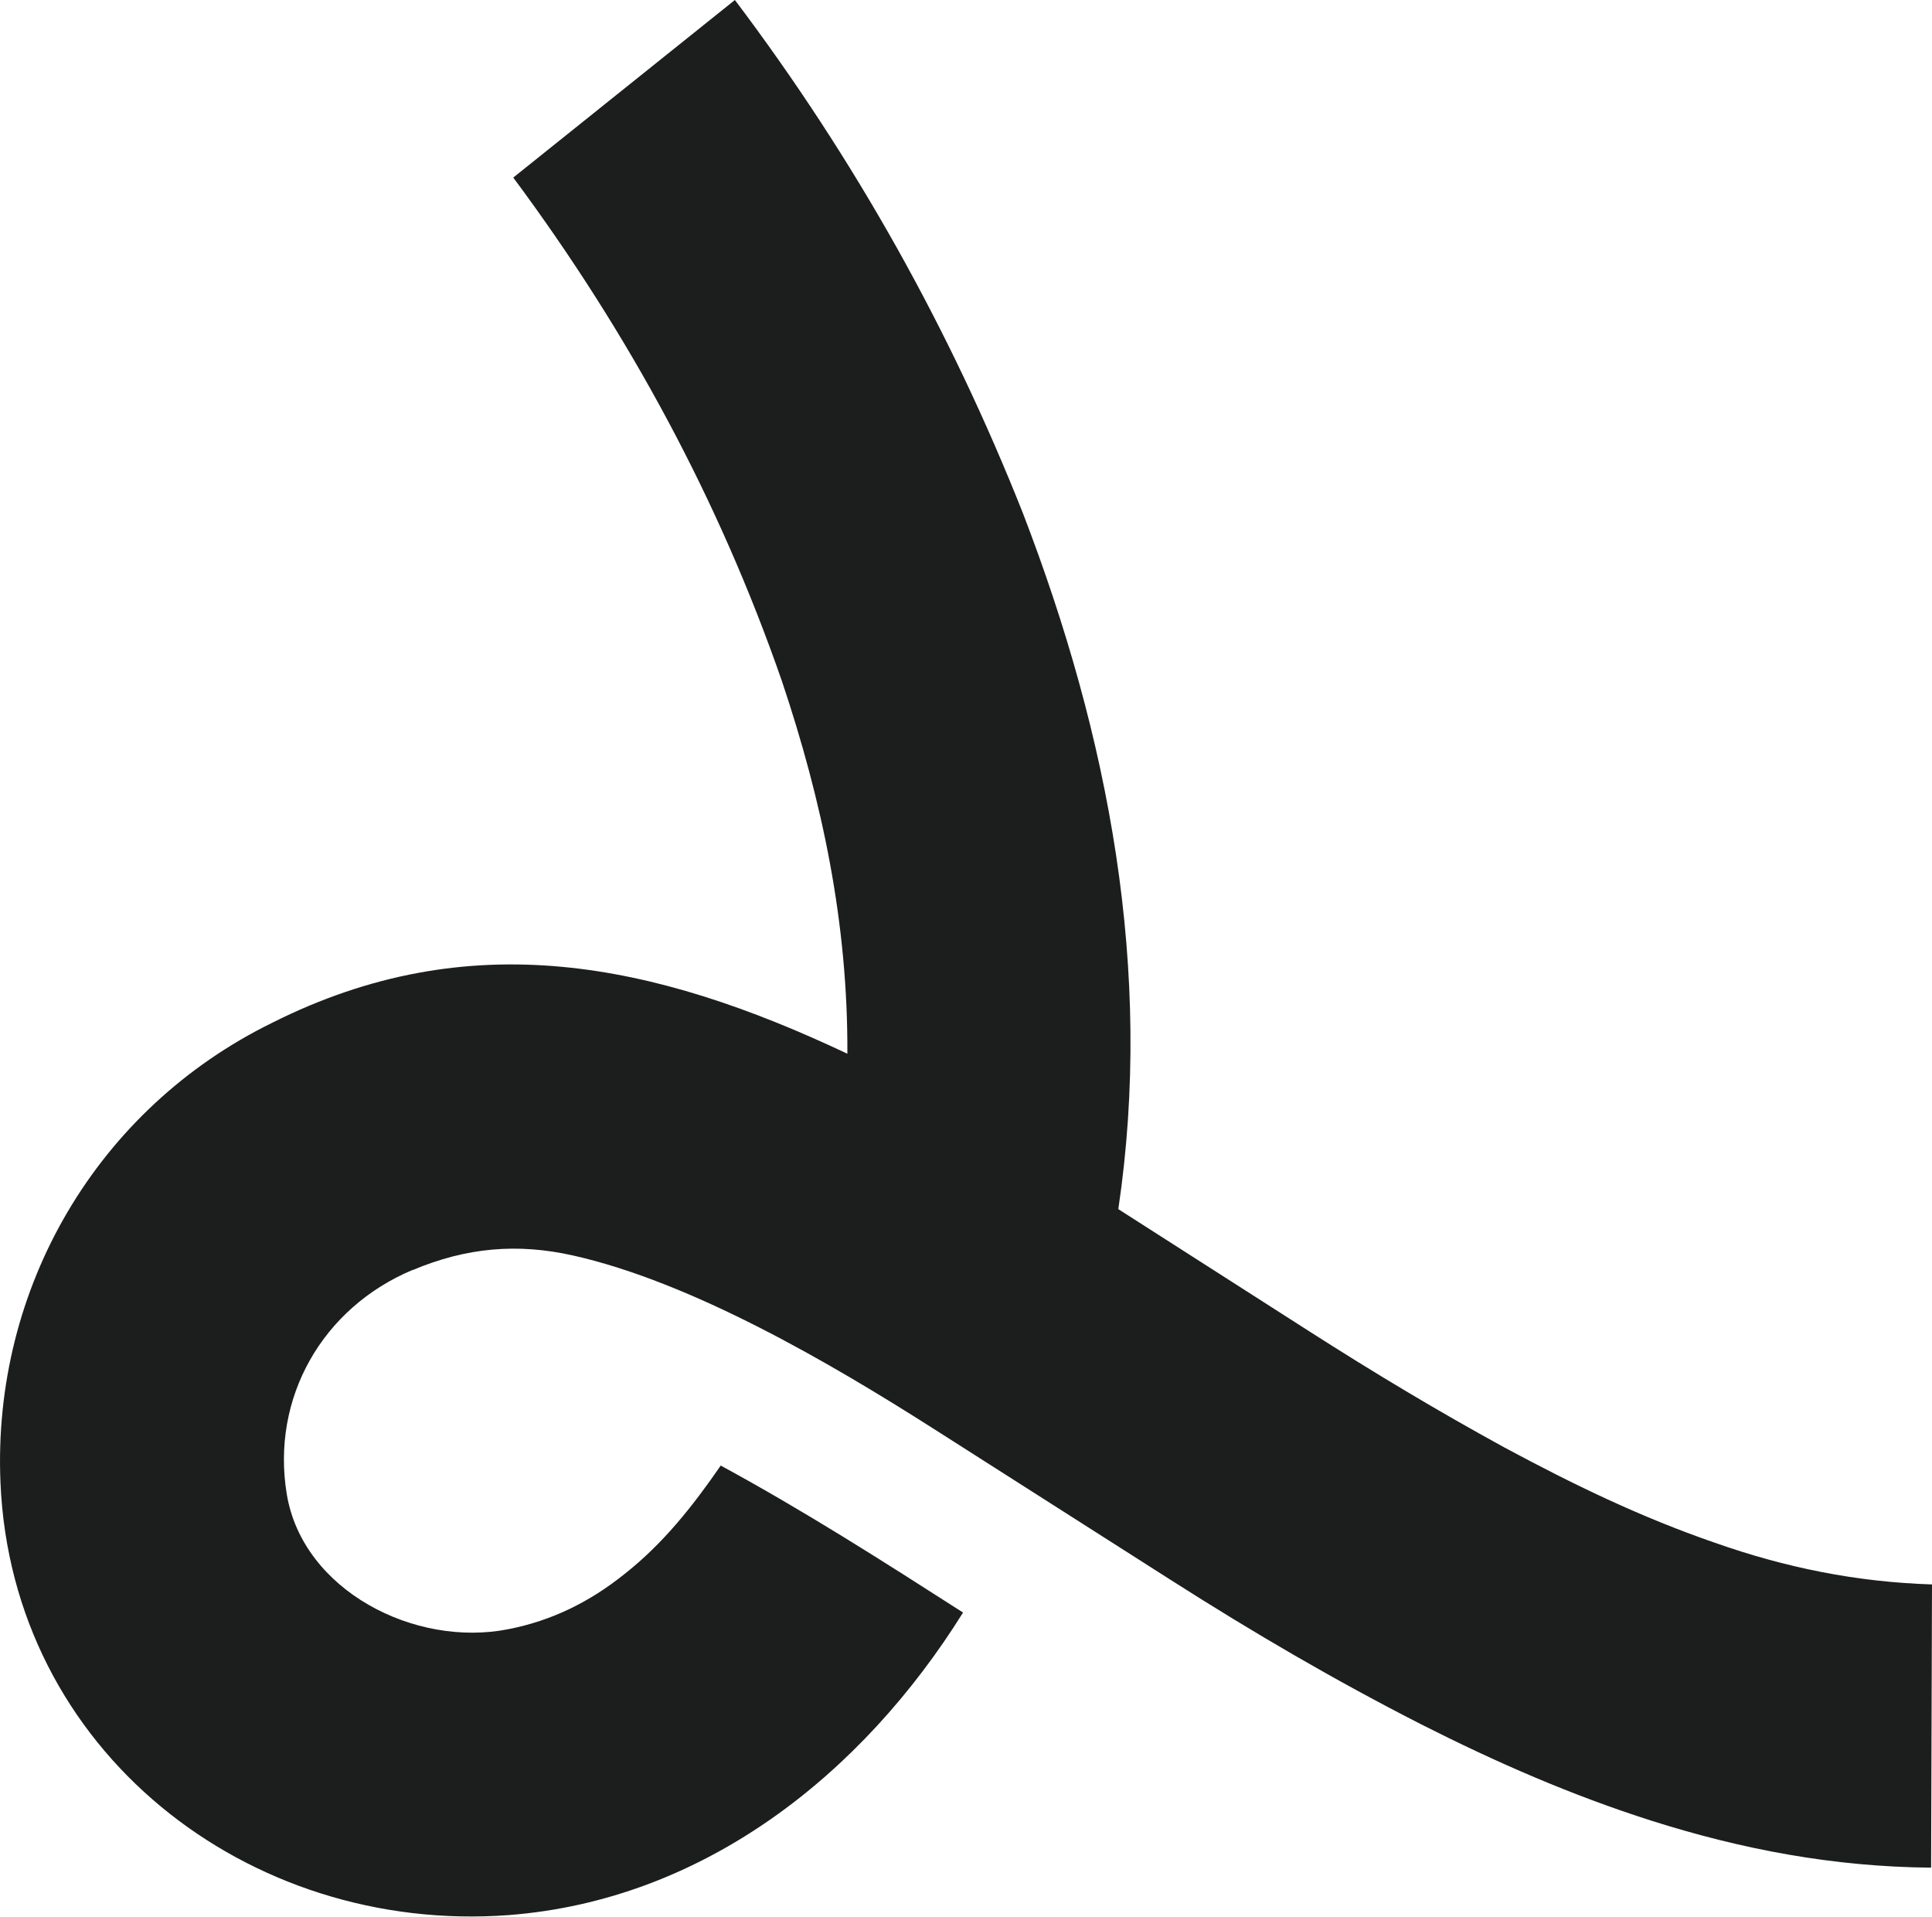
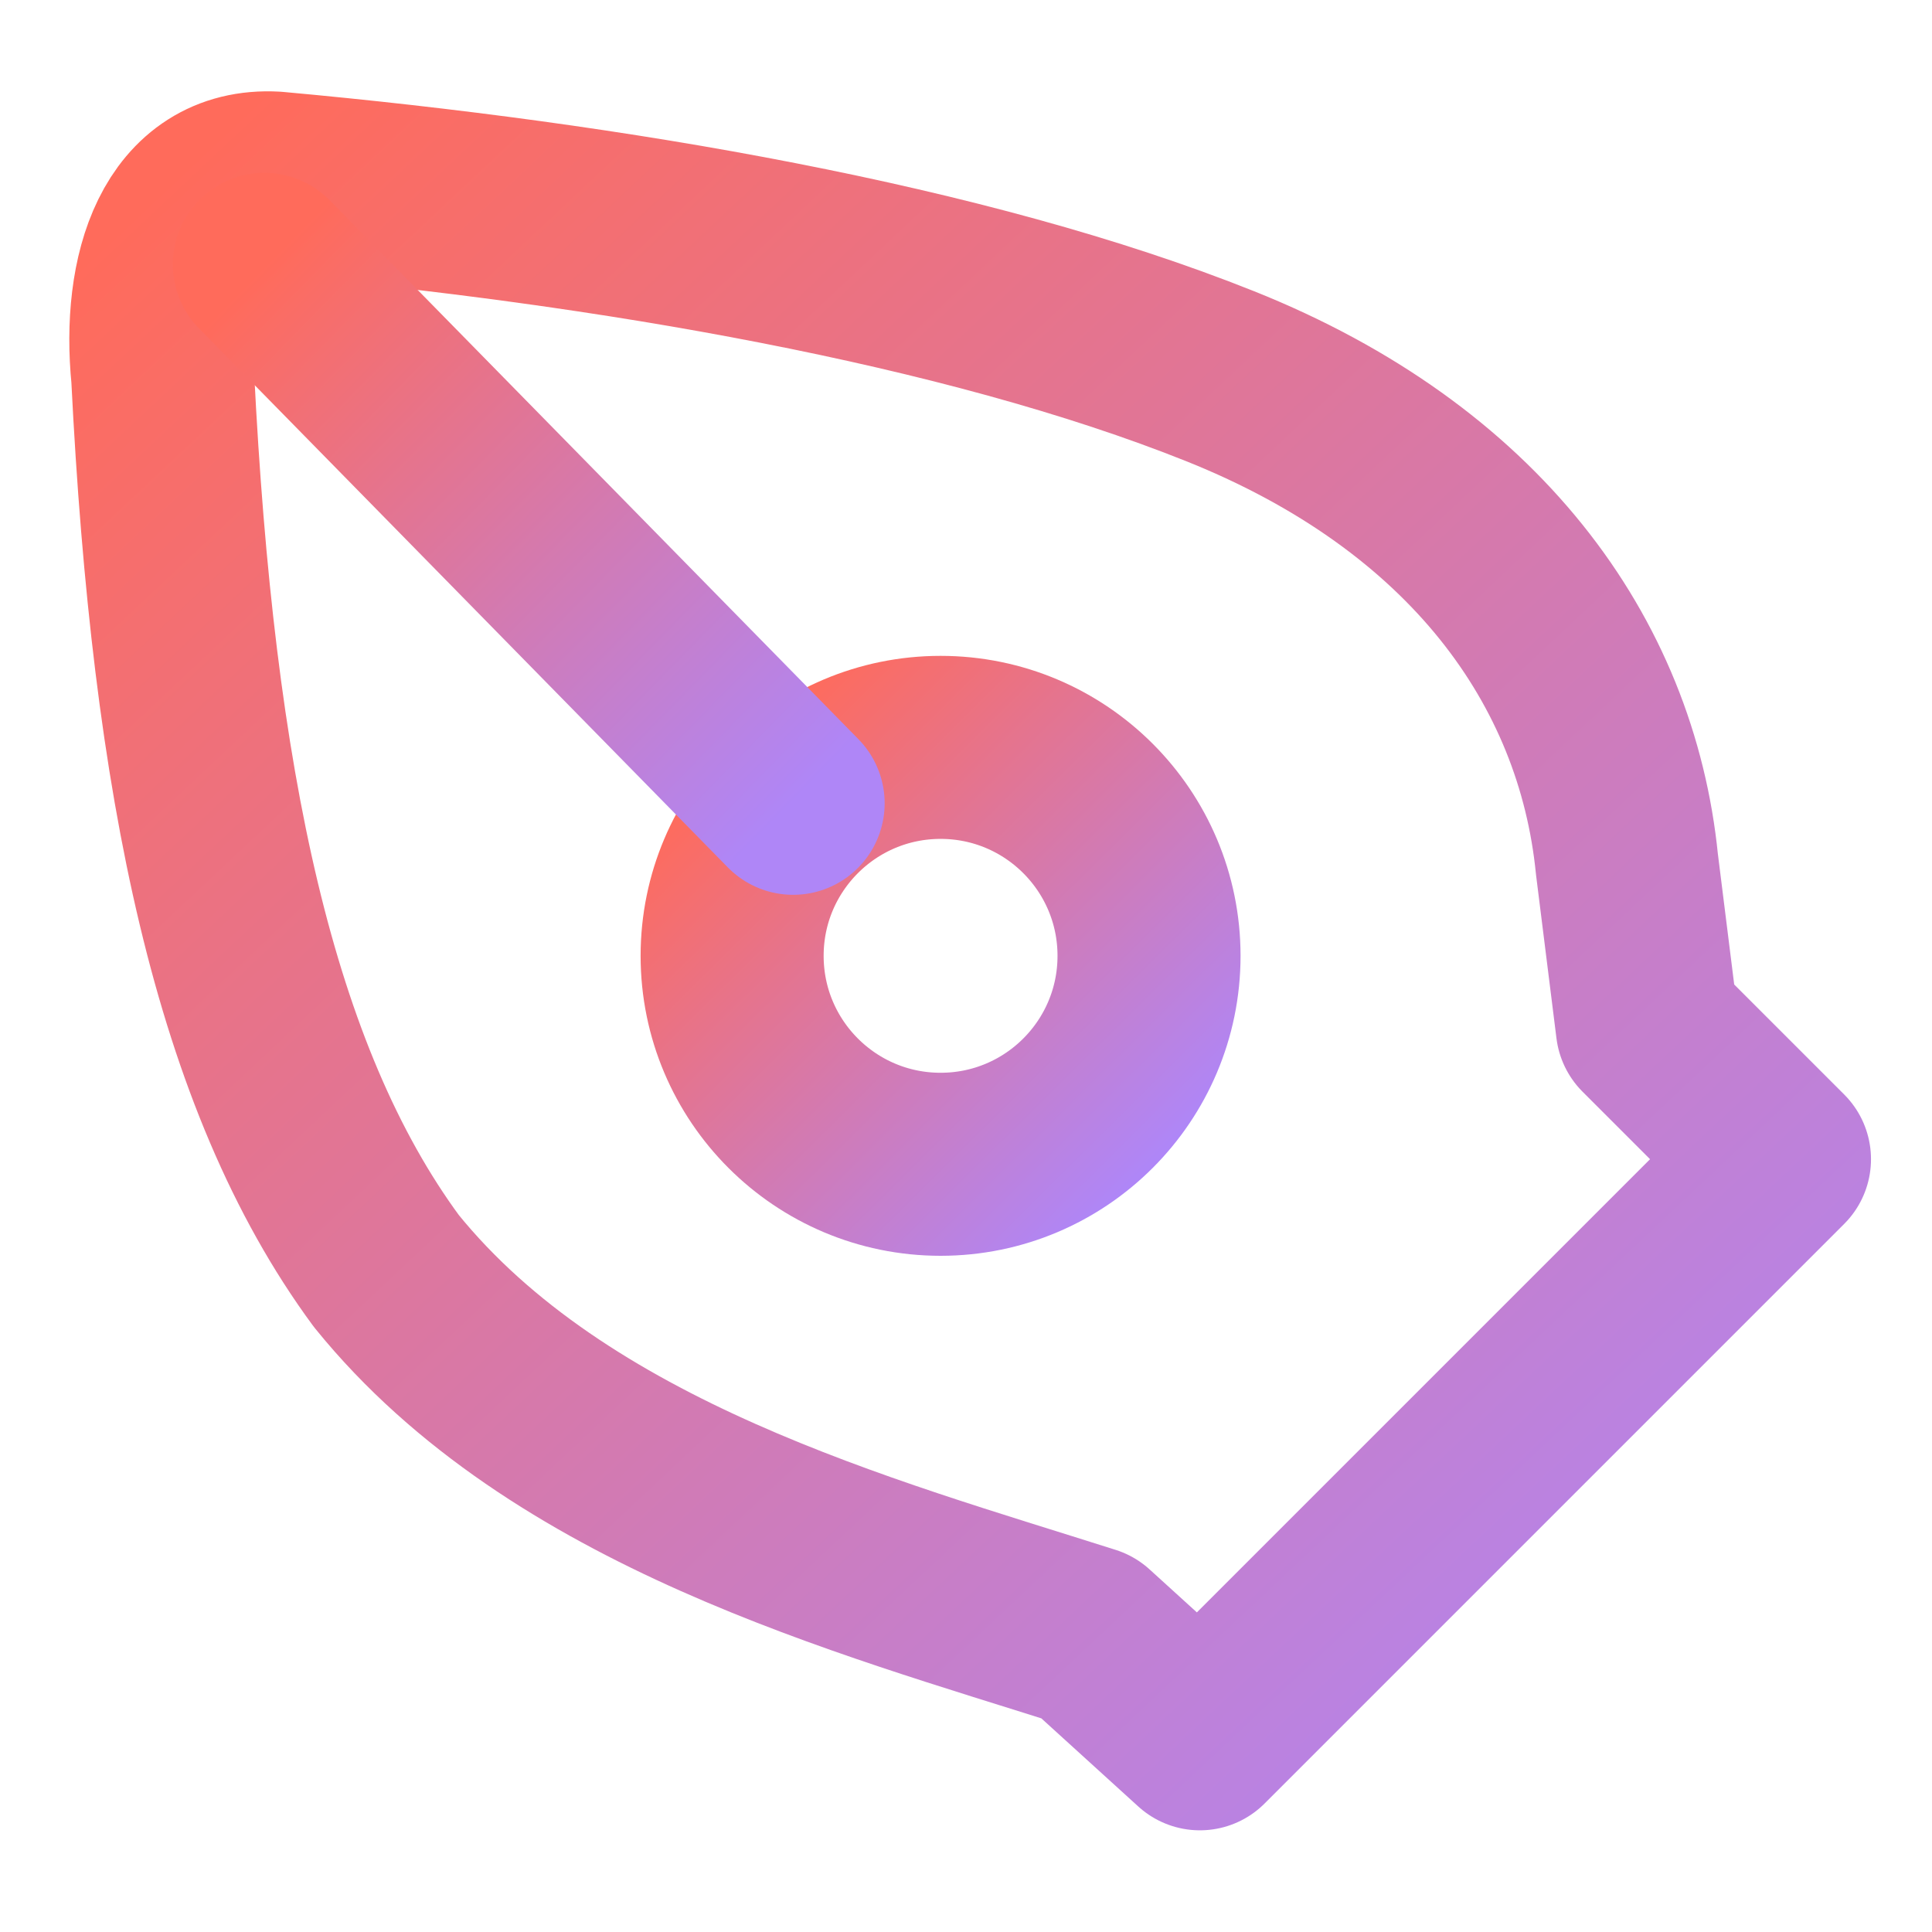
- <svg xmlns="http://www.w3.org/2000/svg" id="Layer_2" data-name="Layer 2" viewBox="0 0 367.08 364.03">
+ <svg xmlns="http://www.w3.org/2000/svg" viewBox="2.5 2.5 19 19" fill="none" stroke="url(#g)" stroke-width="1.8" stroke-linecap="round" stroke-linejoin="round">
  <defs>
-     <style>
-       .cls-1 {
-         fill: #1c1d1d;
-       }
-     </style>
+     <linearGradient id="g" x1="0" y1="0" x2="1" y2="1">
+       <stop offset="0" stop-color="#FF6B5B" />
+       <stop offset="1" stop-color="#AF86F7" />
+     </linearGradient>
  </defs>
-   <g id="Layer_1-2" data-name="Layer 1">
-     <path class="cls-1" d="M78.39,241.23c-17.17,7.21-26.92,24.35-23.9,42.61s24.34,29.2,42.15,25.62c8.22-1.61,15.39-5.17,21.92-10.39,7.4-5.8,13.04-12.94,18.38-20.68,15.97,8.68,30.61,18.03,46.04,27.92-19.14,30.68-49.19,54.61-86.32,57.47C47.07,367.47,2.24,332.54.09,281.62c-1.57-37.01,18.4-71.03,51.59-87.32,37.53-18.87,72.54-11.51,109.32,5.86.13-24.73-4.76-47.9-12.45-70.82-11.9-34.28-29.04-66.01-51.03-95.61L139.63,0c22.87,30.3,40.96,62.75,54.73,97.5,16.26,42.24,24.87,86.76,18.12,132.18l36.28,23.21c12.32,7.88,24.28,15.06,37.11,22.08,13.07,7.03,25.88,13.23,39.92,18.07,13.49,4.76,27,7.48,41.29,7.93l-.17,53.8c-18.52-.16-35.83-3.44-53.08-8.9-15.34-4.89-29.47-11.07-43.82-18.33-16.44-8.39-31.83-17.39-47.41-27.32l-45.17-28.79c-19.72-12.57-46.01-27.9-68.58-32.95-10.55-2.36-20.23-1.52-30.45,2.78Z" />
-   </g>
+   <path d="M5.2 4.3C8.5 4.6 12 5.2 14.5 6.2 17 7.2 18.3 9 18.5 11L18.7 12.6 20 13.9 14.3 19.6 13.2 18.6C11 17.9 8 17.1 6.3 15 4.9 13.1 4.3 10.2 4.1 6.2 4 5.2 4.3 4.25 5.2 4.3Z" />
+   <circle cx="11.75" cy="11.9" r="2.05" />
+   <path d="M5.1 5.1 10.3 10.4" />
</svg>
